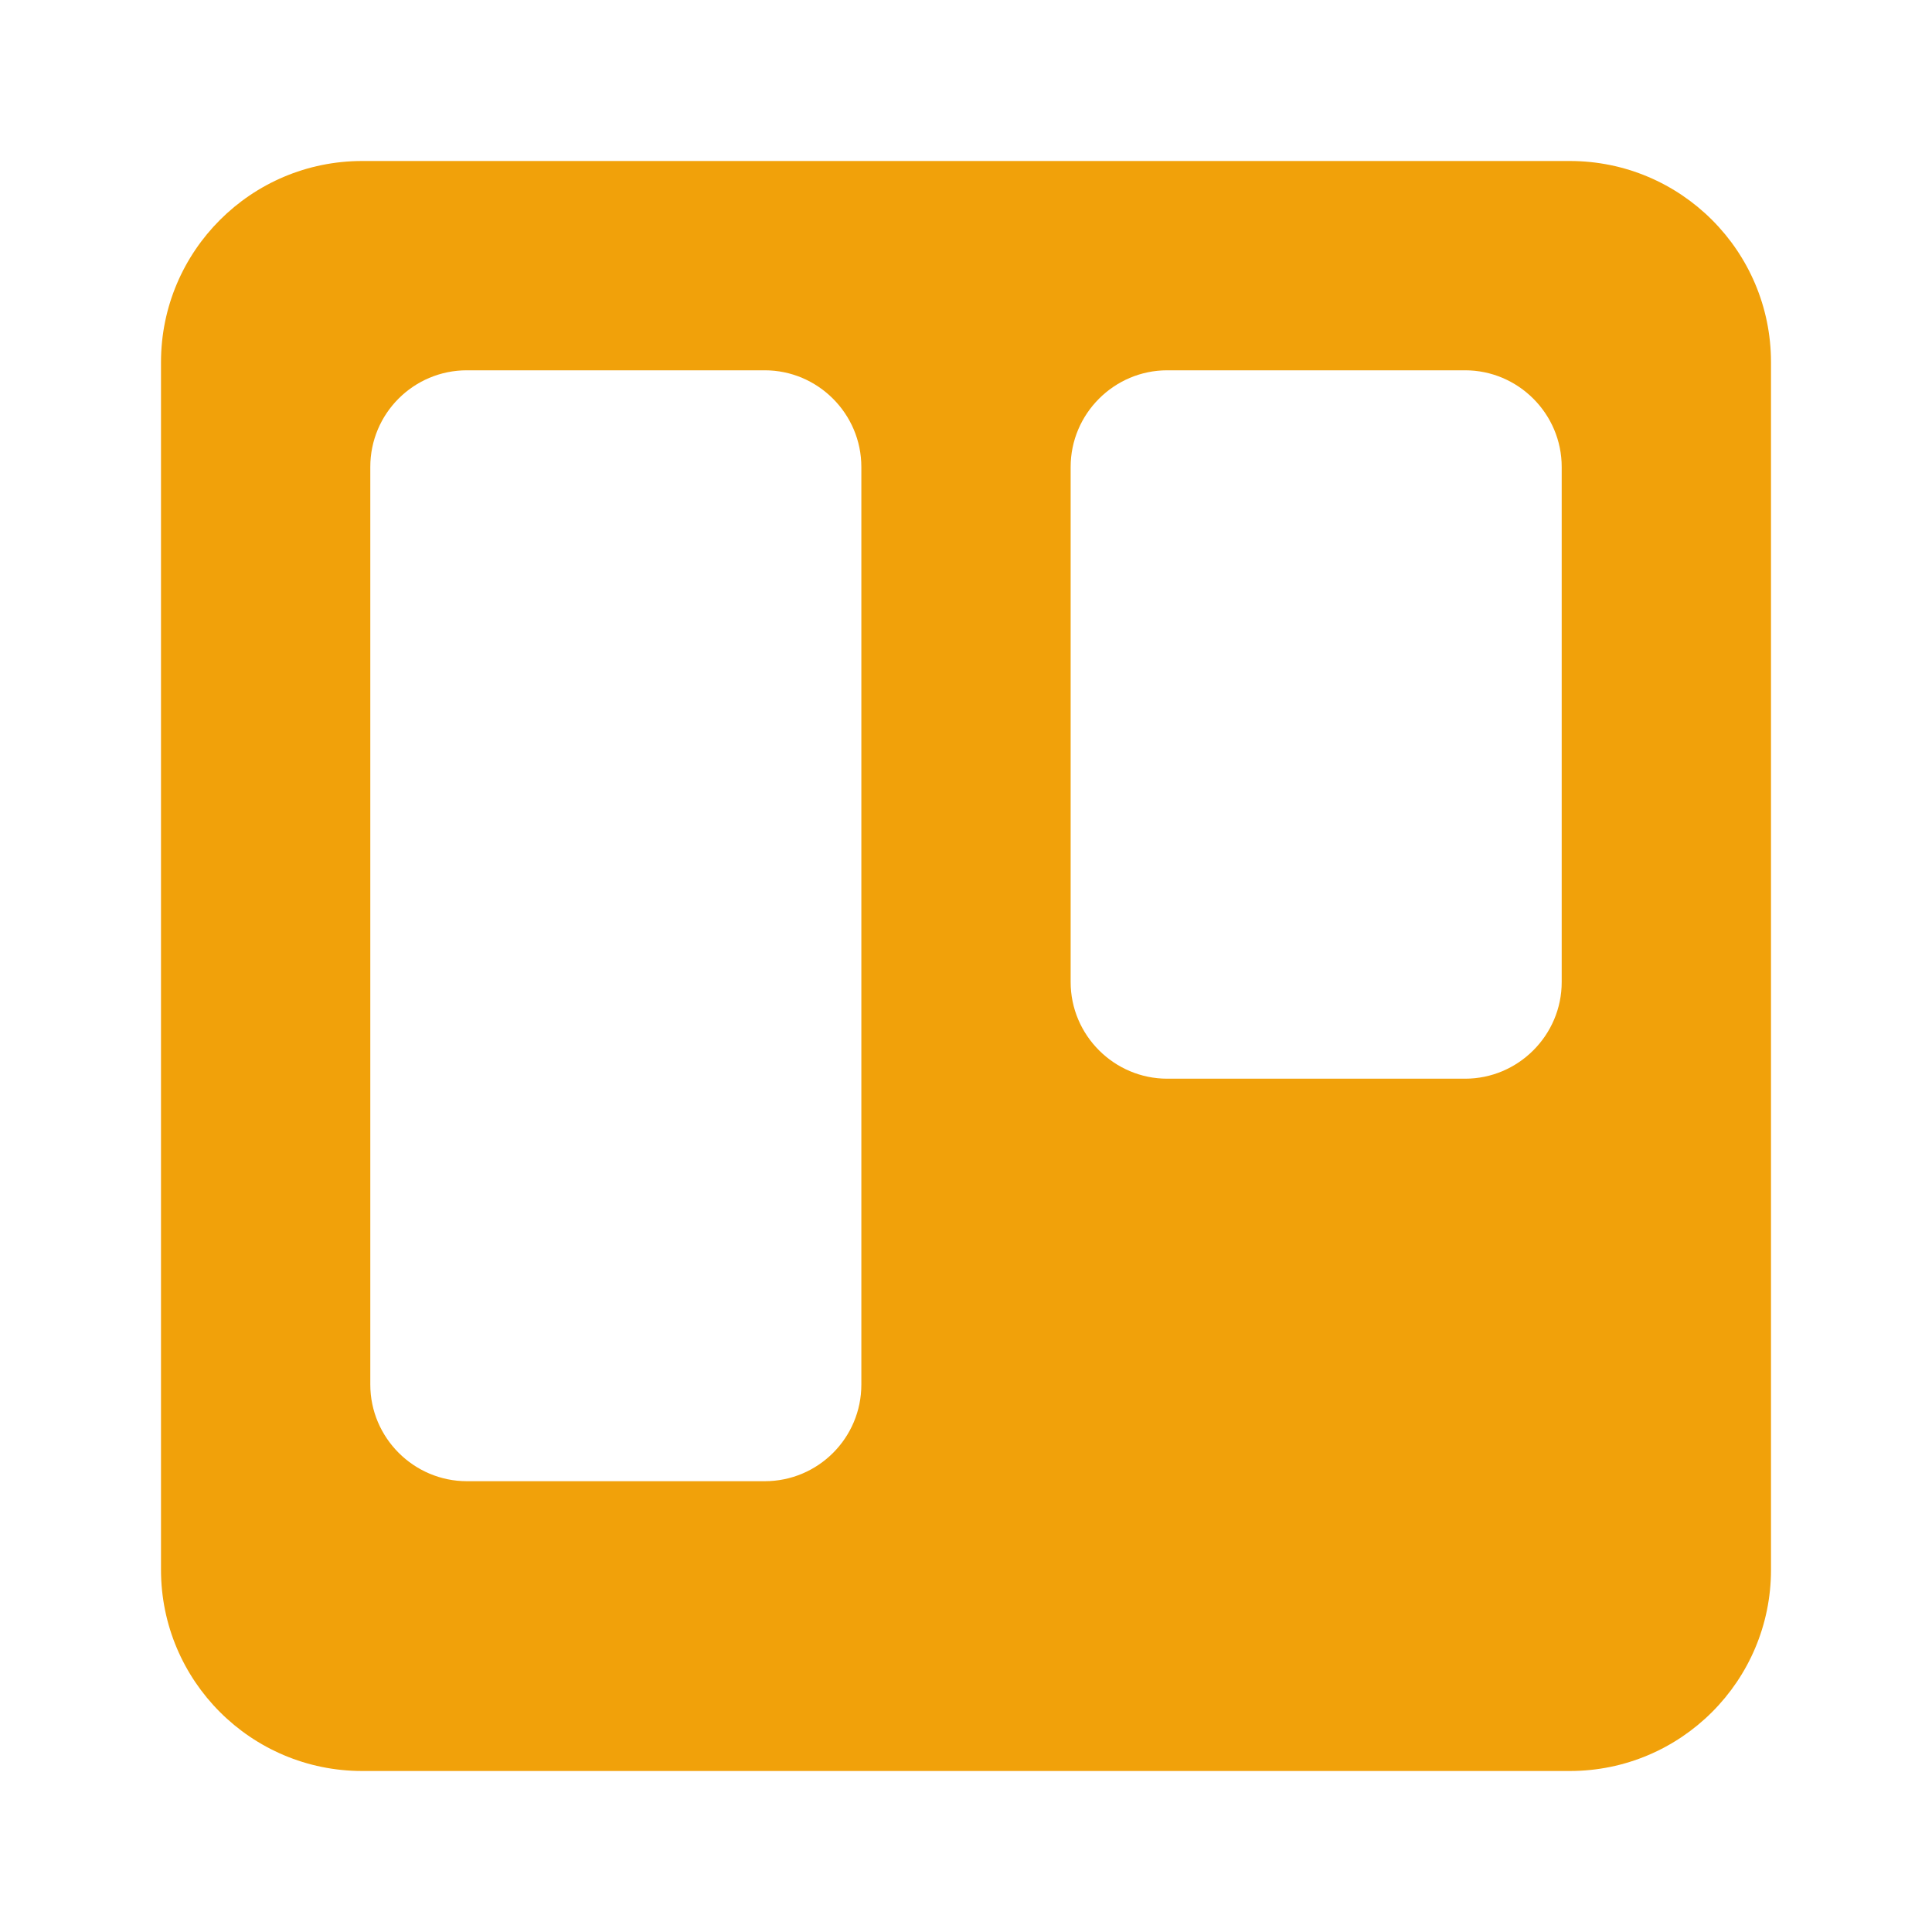
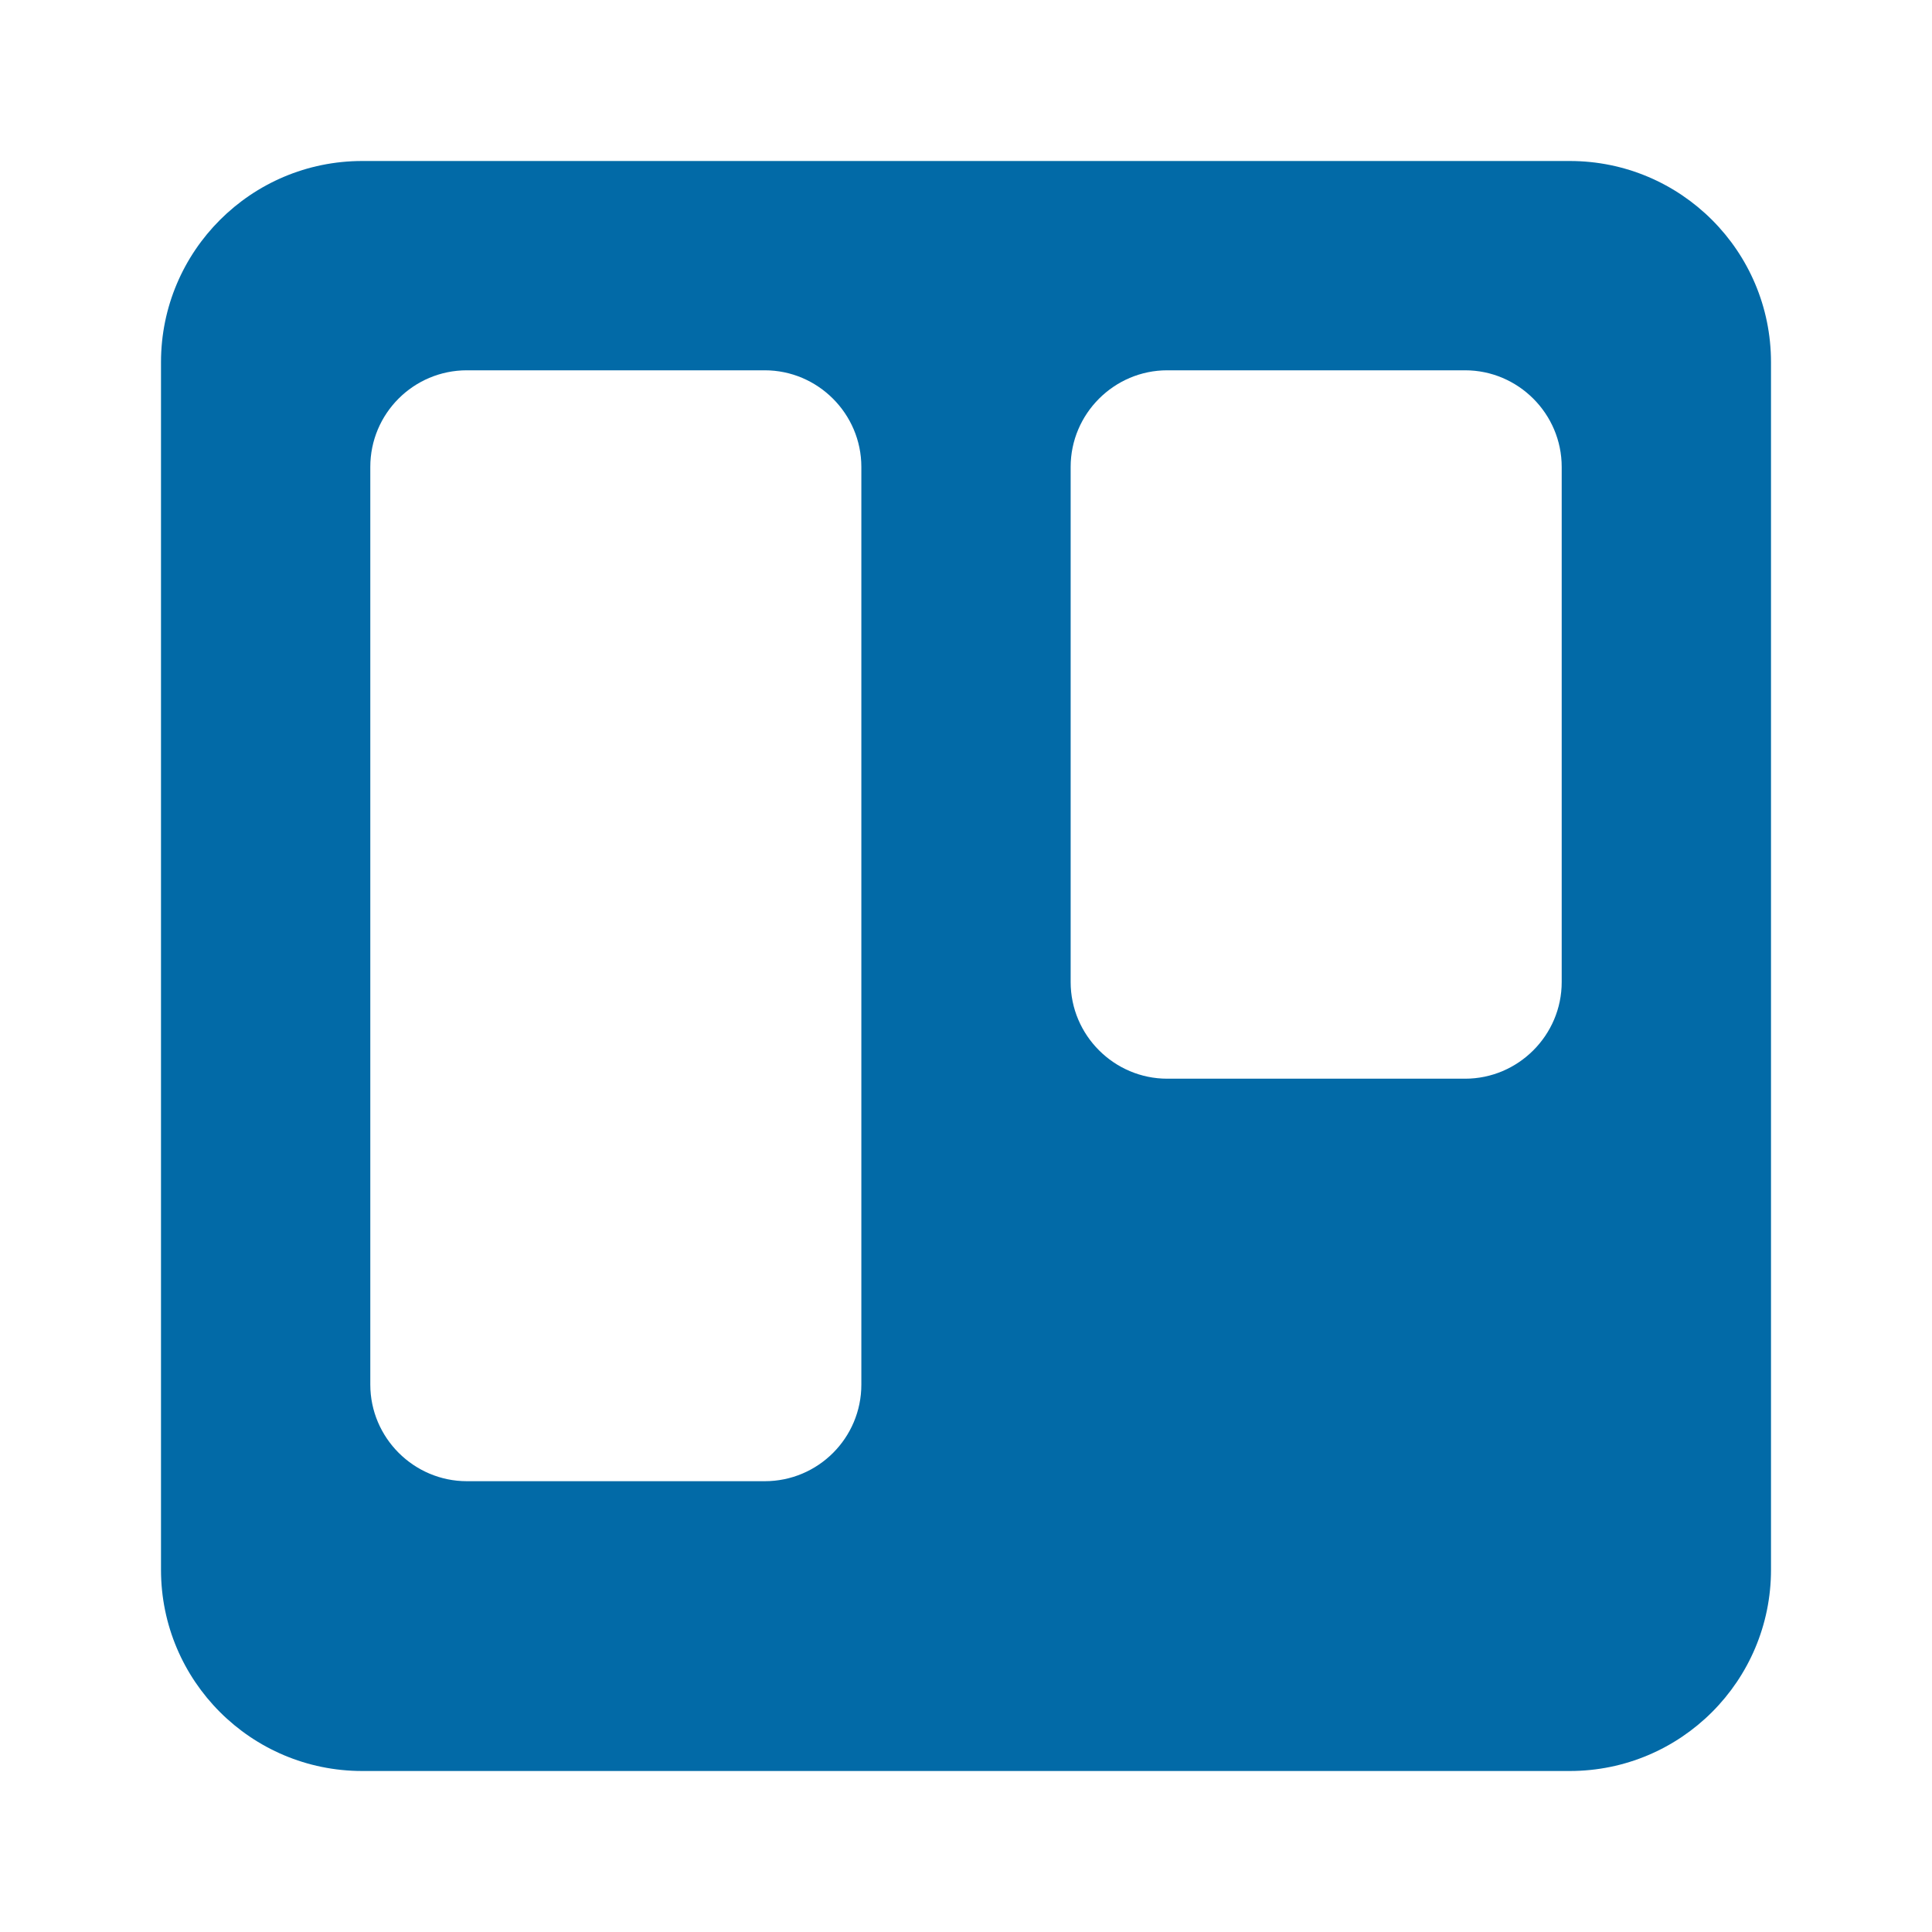
<svg xmlns="http://www.w3.org/2000/svg" version="1.1" viewBox="0 0 24 24">
-   <path fill="#f1a10a" d="M19.5,2H4.5A2.5,2.5 0 0,0 2,4.5V19.5A2.5,2.5 0 0,0 4.5,22H19.5A2.5,2.5 0 0,0 22,19.5V4.5A2.5,2.5 0 0,0 19.5,2M10.7,17.2A1.2,1.2 0 0,1 9.5,18.4H5.8C5.14,18.4 4.6,17.86 4.6,17.2V5.8A1.2,1.2 0 0,1 5.8,4.6H9.5C10.16,4.6 10.7,5.14 10.7,5.8V17.2M19.4,12.2C19.4,12.86 18.86,13.4 18.2,13.4H14.5C13.84,13.4 13.3,12.86 13.3,12.2V5.8C13.3,5.14 13.84,4.6 14.5,4.6H18.2C18.86,4.6 19.4,5.14 19.4,5.8V12.2Z" />
+   <path fill="#026aa7" d="M19.5,2H4.5A2.5,2.5 0 0,0 2,4.5V19.5A2.5,2.5 0 0,0 4.5,22H19.5A2.5,2.5 0 0,0 22,19.5V4.5A2.5,2.5 0 0,0 19.5,2M10.7,17.2A1.2,1.2 0 0,1 9.5,18.4H5.8C5.14,18.4 4.6,17.86 4.6,17.2V5.8A1.2,1.2 0 0,1 5.8,4.6H9.5C10.16,4.6 10.7,5.14 10.7,5.8V17.2M19.4,12.2C19.4,12.86 18.86,13.4 18.2,13.4H14.5C13.84,13.4 13.3,12.86 13.3,12.2V5.8C13.3,5.14 13.84,4.6 14.5,4.6H18.2C18.86,4.6 19.4,5.14 19.4,5.8V12.2Z" />
</svg>
